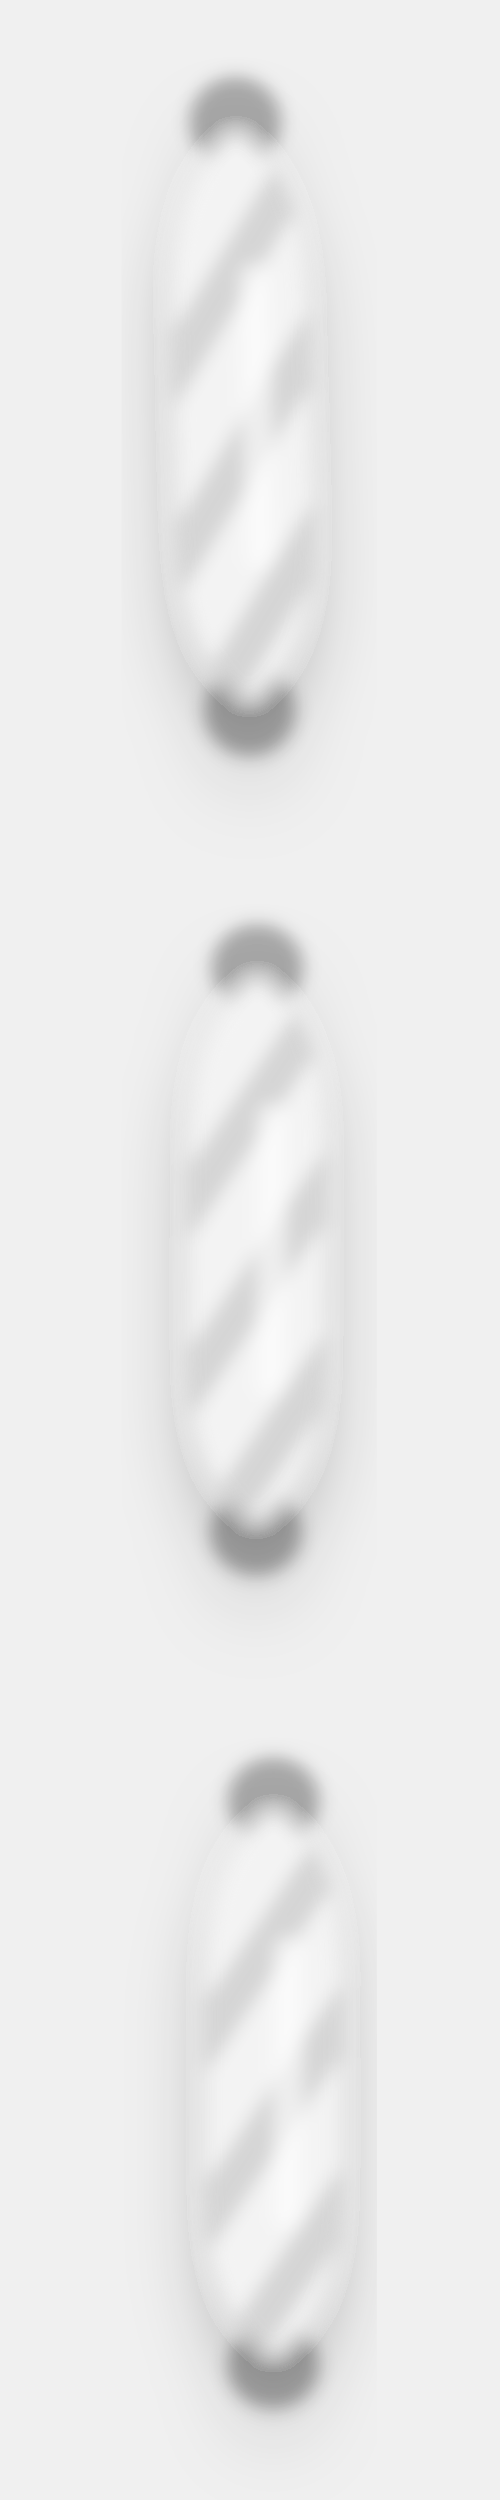
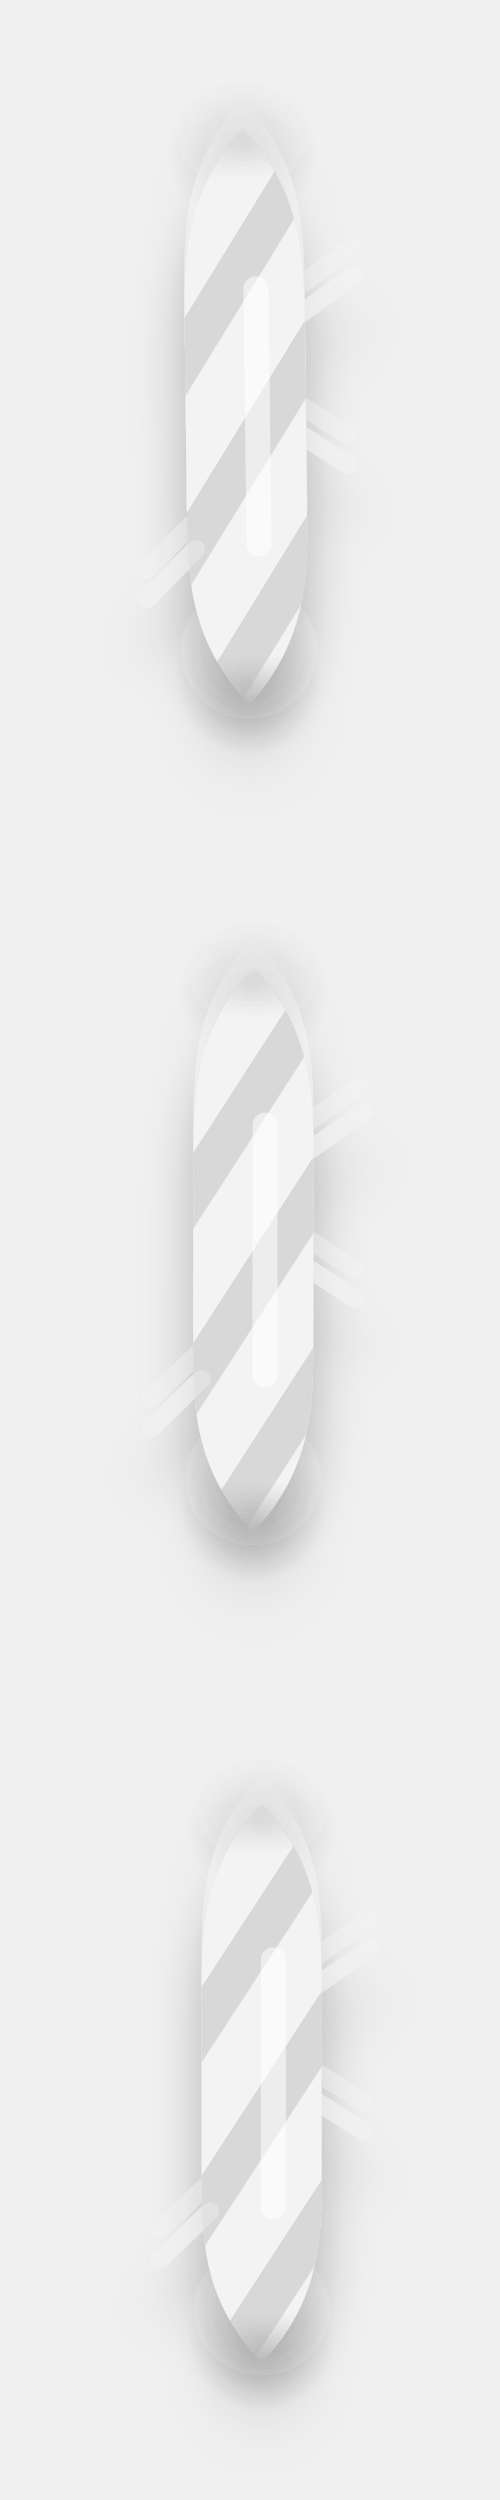
<svg xmlns="http://www.w3.org/2000/svg" width="12" height="60" viewBox="0 0 6 30">
  <defs>
    <pattern id="t" width="1.25" height="4" patternUnits="userSpaceOnUse" patternTransform="rotate(-58)">
      <rect width="1.25" height="4" fill="#f3f3f3" />
-       <rect width=".5" height="4" fill="#d5d5d5" />
+       <rect width=".5" height="4" fill="#d8d8d8" />
    </pattern>
+     <linearGradient id="e">
+       <stop offset="0" stop-color="#fff" stop-opacity="0" />
+       <stop offset=".09" stop-color="#fff" />
+       <stop offset=".91" stop-color="#fff" />
+       <stop offset="1" stop-color="#fff" stop-opacity="0" />
+     </linearGradient>
+     <mask id="m" maskContentUnits="objectBoundingBox">
+       <rect width="1" height="1" fill="url(#e)" />
+     </mask>
+     <radialGradient id="h">
+       <stop offset="0" stop-opacity=".16" />
+       <stop offset="1" stop-opacity="0" />
+     </radialGradient>
    <g id="s">
-       <circle cx="-3.65" r=".55" opacity=".3" />
-       <circle cx="3.65" r=".55" opacity=".3" />
-       <path d="M-3.5 0C-2.9 -0.8 -1.9 -0.8 -1.1 -0.8H1.1C1.9 -0.8 2.9 -0.8 3.5 0C2.9 0.8 1.9 0.8 1.1 0.8H-1.1C-1.9 0.8 -2.9 0.8 -3.5 0Z" fill="url(#t)" />
-       <rect x="-1.9" y="-0.36" width="3.8" height=".36" rx=".18" fill="#fff" opacity=".6" />
+       <circle cx="-3.2" r=".9" fill="url(#h)" />
+       <circle cx="3.2" r=".9" fill="url(#h)" />
+       <path d="M-3.5 0C-2.7 -0.72 -1.9 -0.72 -1.1 -0.72H1.1C1.9 -0.72 2.7 -0.72 3.5 0C2.7 0.72 1.9 0.72 1.1 0.72H-1.1C-1.9 0.72 -2.7 0.72 -3.5 0Z" fill="url(#t)" mask="url(#m)" />
+       <rect x="-1.7" y="-0.29" width="3.4" height=".3" rx=".15" fill="#fff" opacity=".55" />
+       <path d="M-1.2 -0.62l-.5 -.7M1.6 0.62l.6 .6M0.2 -0.62l.4 -.6" stroke="#f3f3f3" stroke-width=".22" stroke-linecap="round" opacity=".35" />
    </g>
-     <filter id="d" x="-20%" y="-20%" width="140%" height="140%">
-       <feGaussianBlur stdDeviation=".1" result="t" />
-       <feGaussianBlur in="SourceAlpha" stdDeviation=".45" />
-       <feOffset dy=".5" />
-       <feComponentTransfer>
+     <filter id="d" x="-20%" y="-30%" width="140%" height="160%">
+       <feGaussianBlur in="SourceAlpha" stdDeviation=".3" />
+       <feOffset dy=".6" />
+       <feComponentTransfer result="s">
        <feFuncA type="linear" slope=".25" />
      </feComponentTransfer>
+       <feFlood flood-color="#fff" flood-opacity=".15" />
+       <feComposite in2="SourceAlpha" operator="in" />
+       <feOffset dy="-.35" />
      <feMerge>
+         <feMergeNode in="s" />
        <feMergeNode />
-         <feMergeNode in="t" />
+         <feMergeNode in="SourceGraphic" />
      </feMerge>
    </filter>
    <filter id="g">
-       <feGaussianBlur stdDeviation=".8" />
+       <feGaussianBlur stdDeviation=".7" />
    </filter>
  </defs>
-   <path d="M3 -10V40" fill="none" stroke="#000" stroke-opacity=".12" stroke-width="1.6" filter="url(#g)" />
+   <path d="M3 -10V40" fill="none" stroke="#000" stroke-opacity=".17" stroke-width="1.9" filter="url(#g)" />
  <g filter="url(#d)">
-     <use href="#s" transform="translate(2.91 5) rotate(88.6) scale(0.97 1)" />
-     <use href="#s" transform="translate(3.08 15) rotate(90.14) scale(0.93 1)" />
-     <use href="#s" transform="translate(3.28 25) rotate(90.03) scale(0.93 1)" />
+     <use href="#s" transform="translate(2.95 5) rotate(89.3) scale(0.99 1)" />
+     <use href="#s" transform="translate(3.04 15) rotate(90.07) scale(0.97 1)" />
+     <use href="#s" transform="translate(3.14 25) rotate(90.01) scale(0.96 1)" />
  </g>
</svg>
